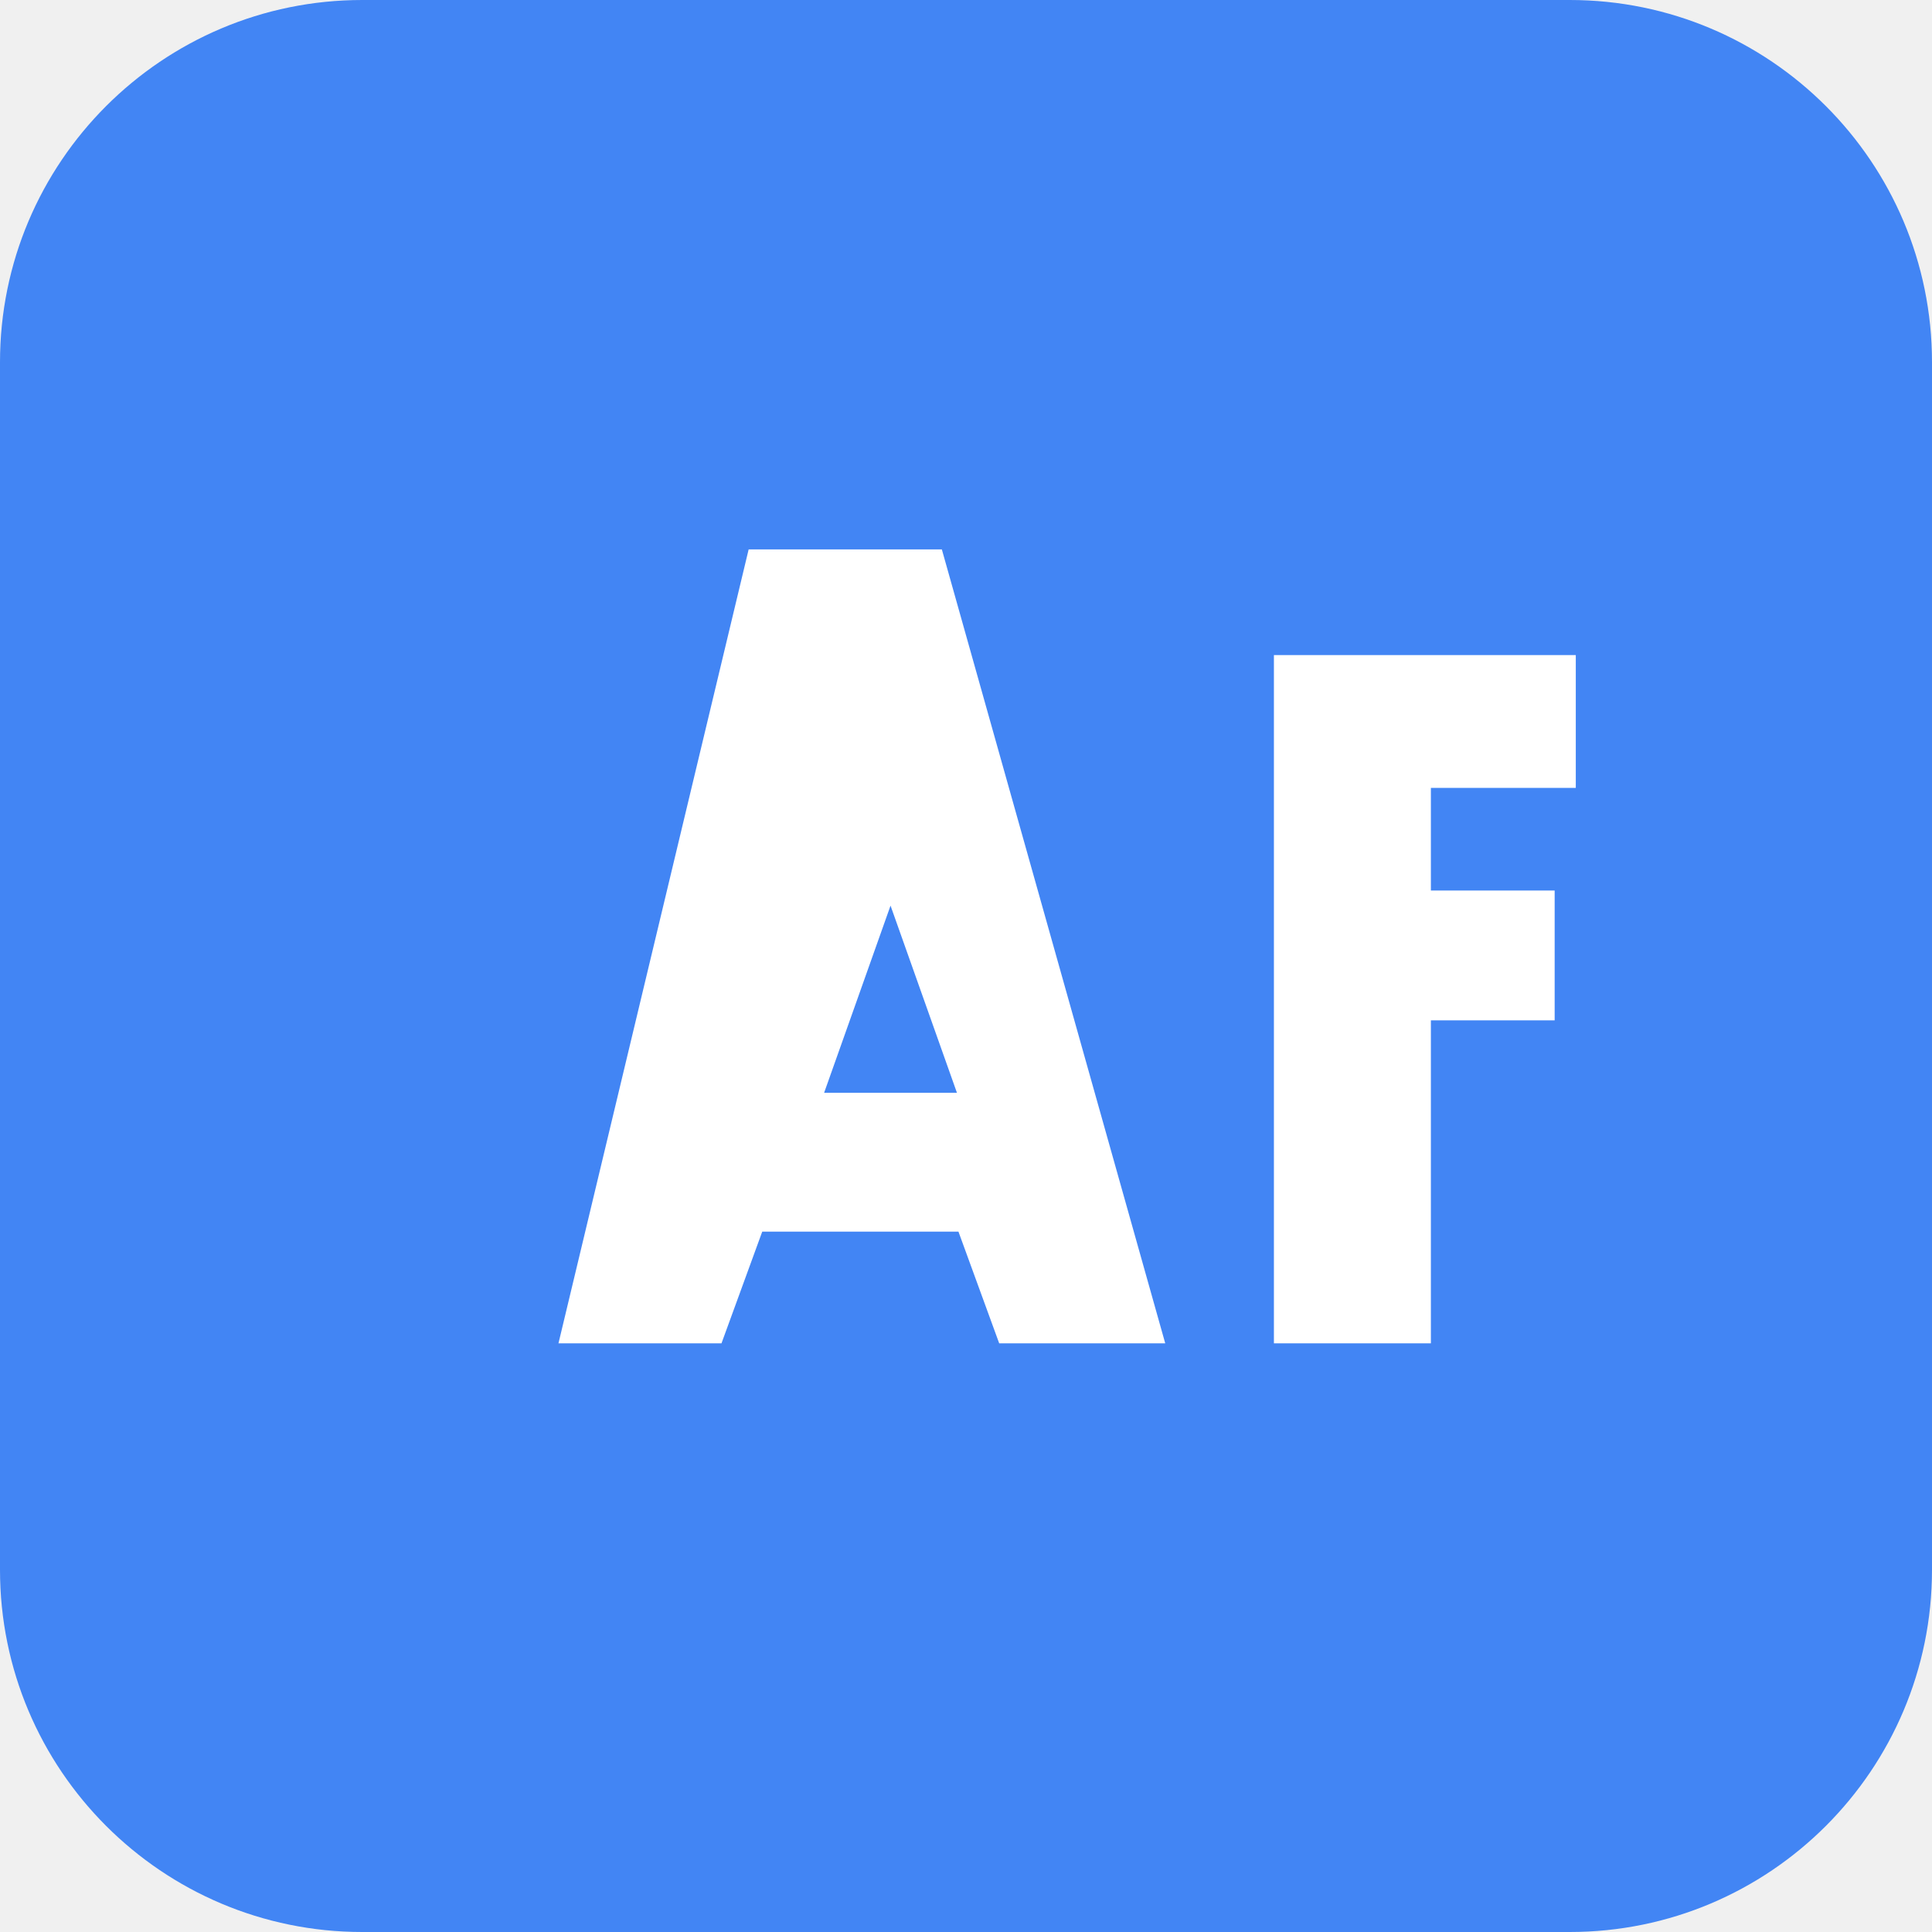
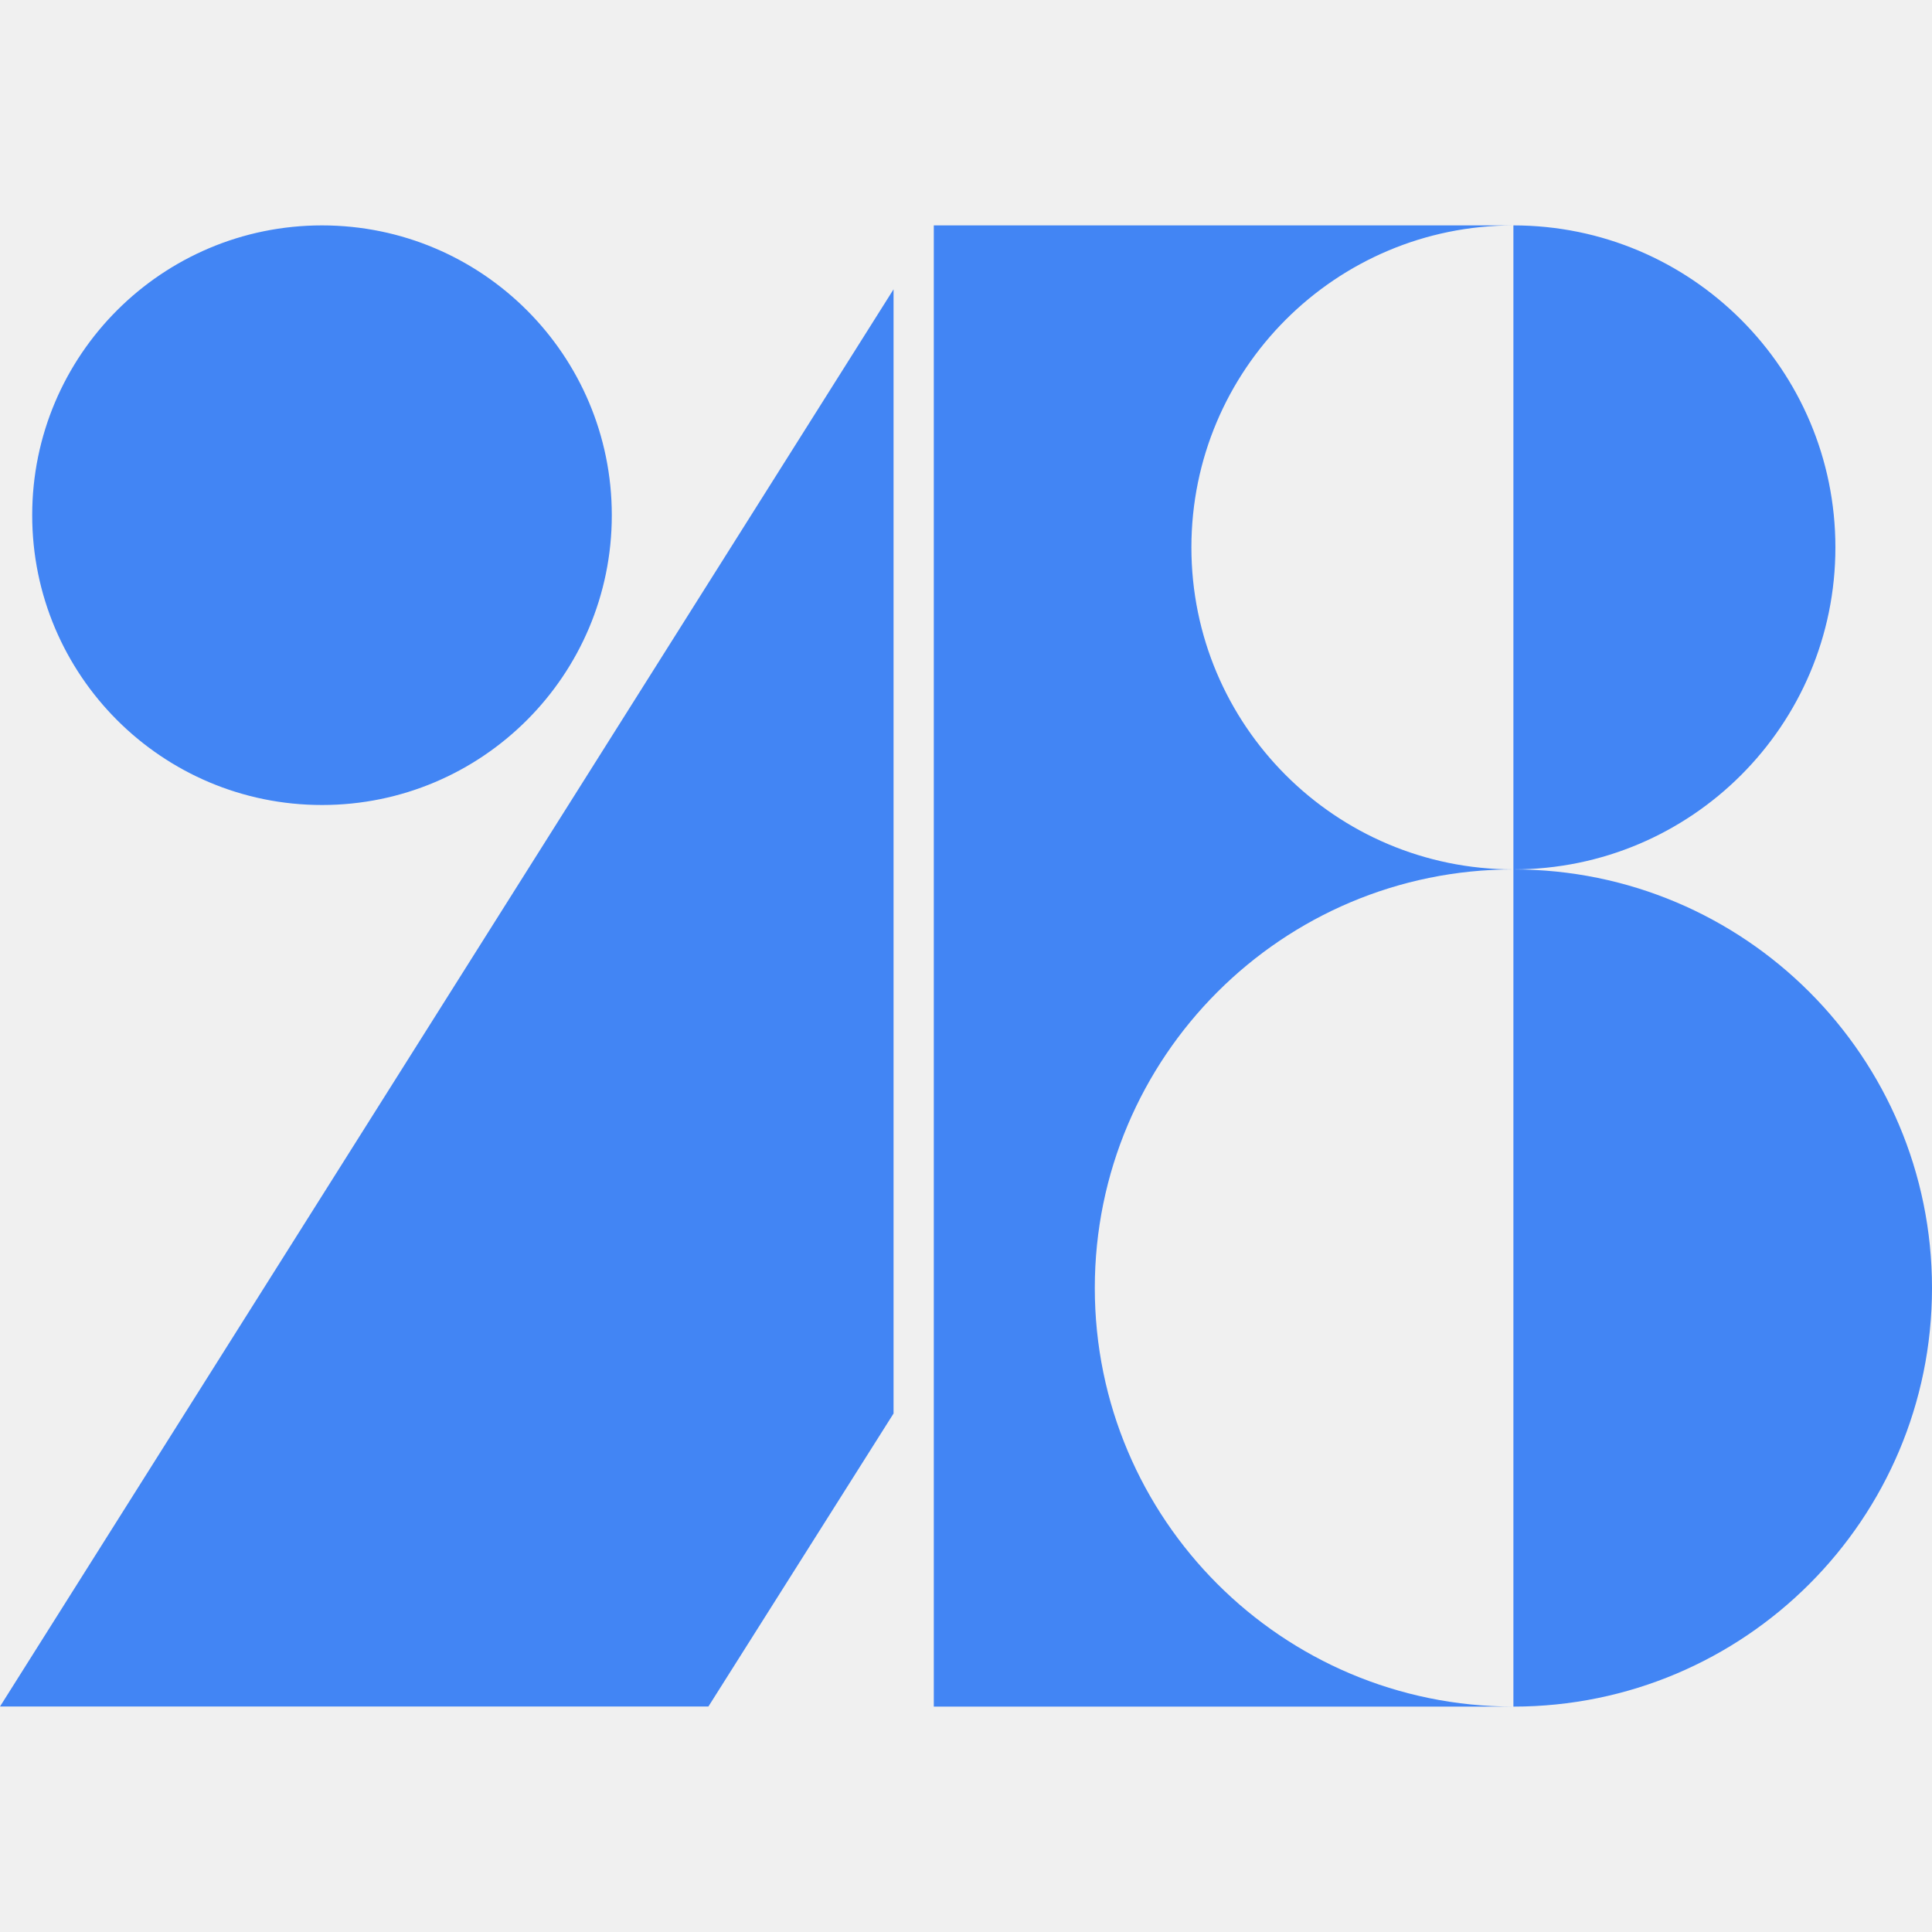
- <svg xmlns="http://www.w3.org/2000/svg" viewBox="0 0 64 64" role="img">
-   <rect width="64" height="64" rx="12" fill="#4285F4" />
-   <path fill="#fff" d="M18.5 44.5h5.4l1.35-3.7h6.5l1.35 3.7h5.5L31.2 18.2h-6.4L18.5 44.5zm8.8-8.3 2.2-6.2 2.2 6.2h-4.4zM42.2 44.5h5.2V33.8h4.1v-4.3h-4.1v-3.4h4.8v-4.4H42.2v22.8z" />
+ <svg xmlns="http://www.w3.org/2000/svg" fill="#4285F4" role="img" viewBox="0 0 24 24">
+   <path fill="#4285F4" d="M4 2.8A3.6 3.6 0 1 0 4 10a3.6 3.6 0 0 0 0-7.2zm7.6 0v18.4h7.2a5.2 5.2 0 1 1 0-10.4 4 4 0 1 1 0-8zm7.2 0v8a4 4 0 1 0 0-8zm0 8v10.4A5.2 5.2 0 0 0 24 16a5.2 5.2 0 0 0-5.2-5.2zm-7.7-7.206L0 21.199h8.8l2.3-3.64Z" />
</svg>
